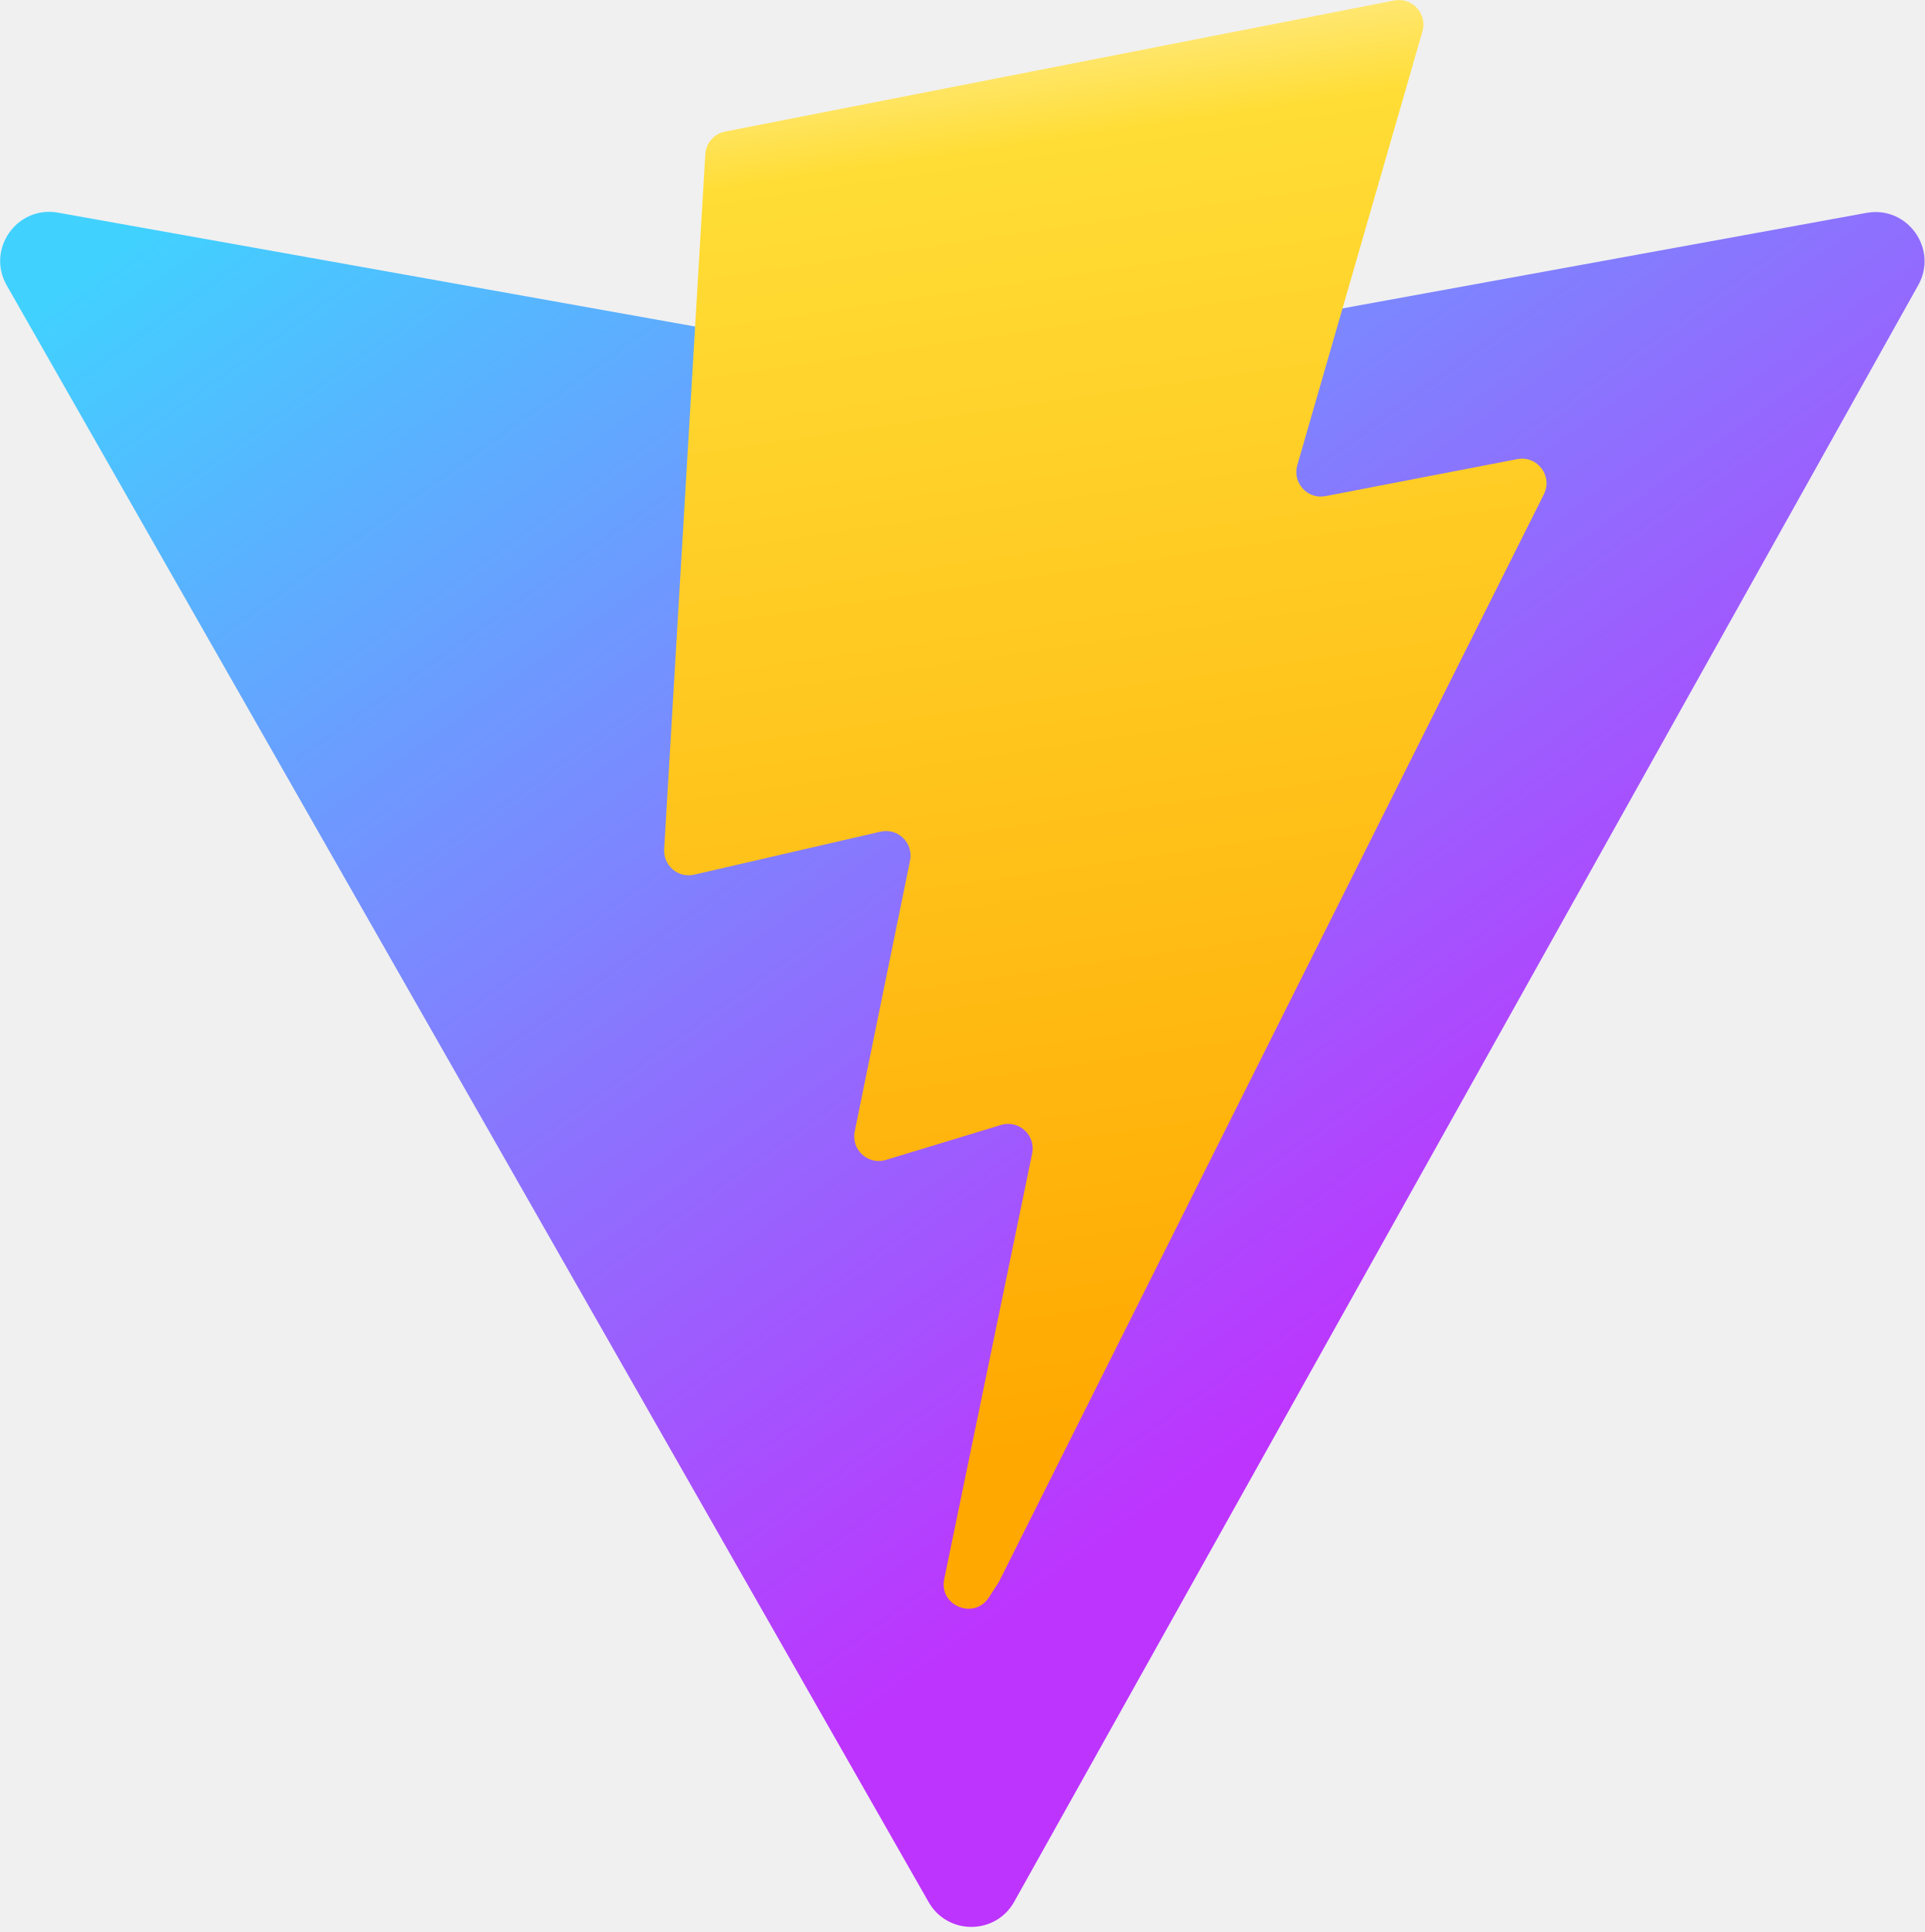
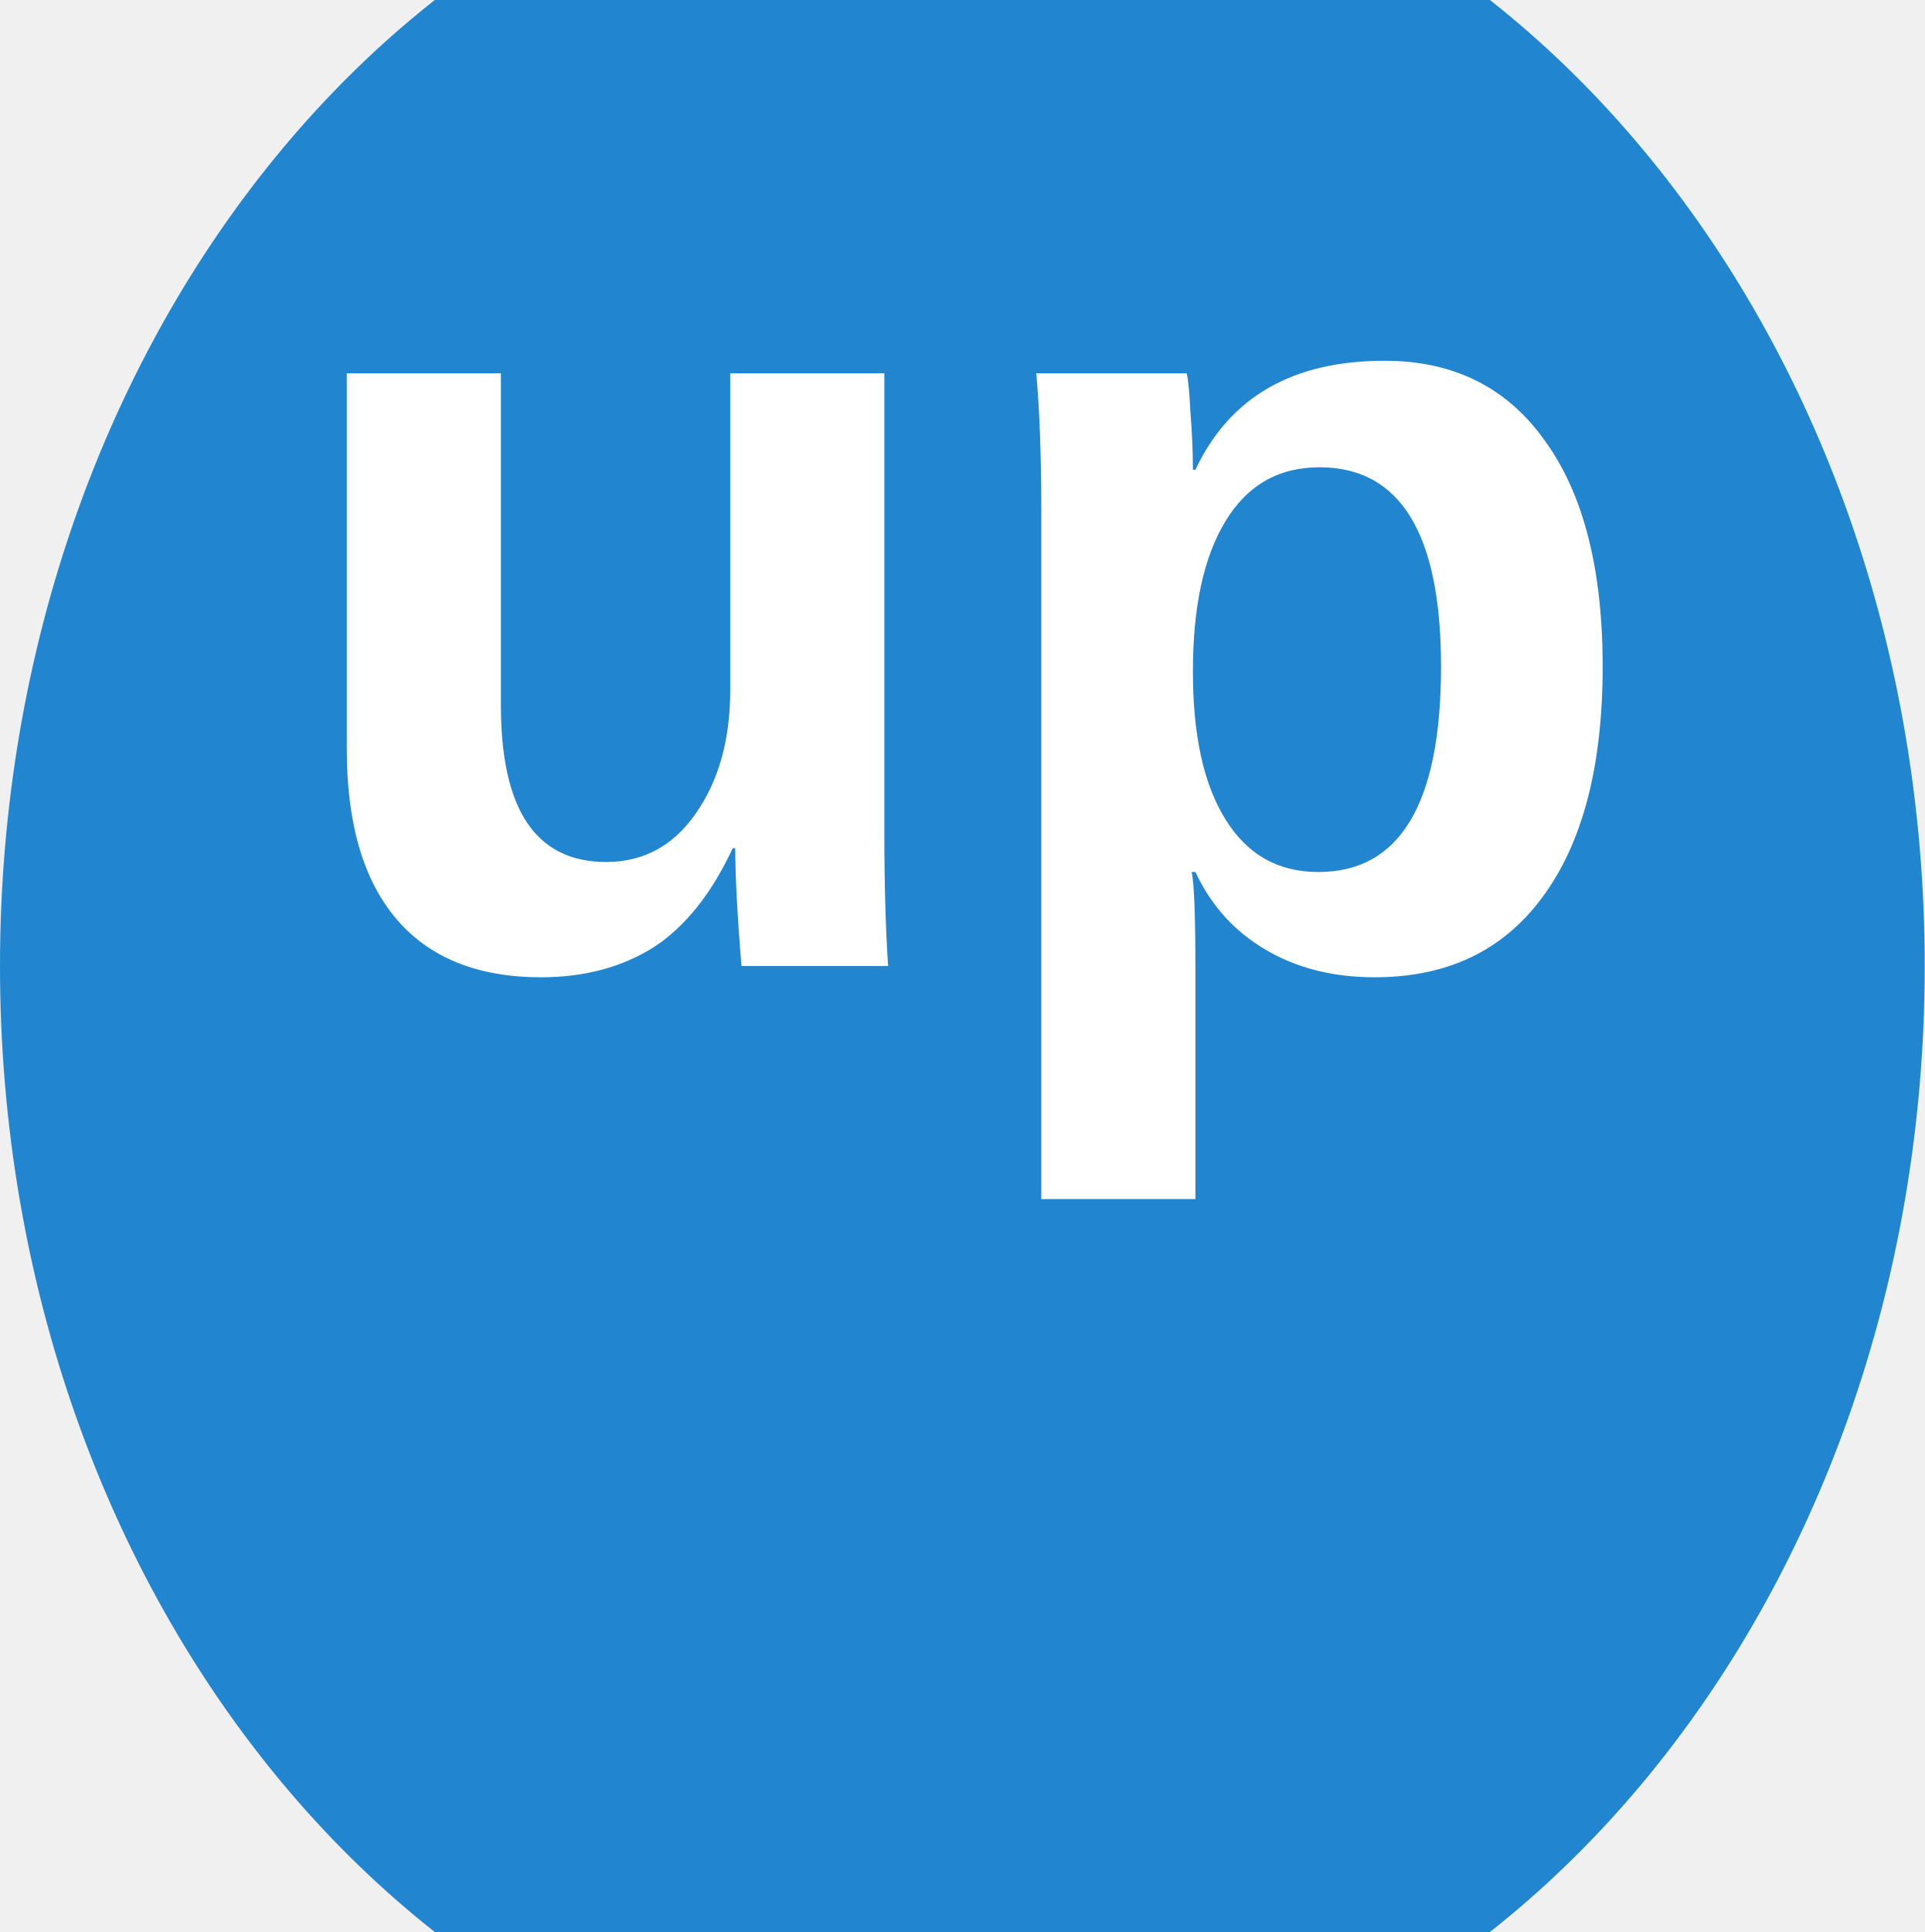
- <svg xmlns="http://www.w3.org/2000/svg" aria-hidden="true" role="img" class="iconify iconify--logos" width="31.88" height="32" preserveAspectRatio="xMidYMid meet" viewBox="0 0 256 257">
-   <defs>
-     <linearGradient id="IconifyId1813088fe1fbc01fb466" x1="-.828%" x2="57.636%" y1="7.652%" y2="78.411%">
-       <stop offset="0%" stop-color="#41D1FF" />
-       <stop offset="100%" stop-color="#BD34FE" />
-     </linearGradient>
-     <linearGradient id="IconifyId1813088fe1fbc01fb467" x1="43.376%" x2="50.316%" y1="2.242%" y2="89.03%">
-       <stop offset="0%" stop-color="#FFEA83" />
-       <stop offset="8.333%" stop-color="#FFDD35" />
-       <stop offset="100%" stop-color="#FFA800" />
-     </linearGradient>
-   </defs>
-   <path fill="url(#IconifyId1813088fe1fbc01fb466)" d="M255.153 37.938L134.897 252.976c-2.483 4.44-8.862 4.466-11.382.048L.875 37.958c-2.746-4.814 1.371-10.646 6.827-9.67l120.385 21.517a6.537 6.537 0 0 0 2.322-.004l117.867-21.483c5.438-.991 9.574 4.796 6.877 9.62Z" />
-   <path fill="url(#IconifyId1813088fe1fbc01fb467)" d="M185.432.063L96.44 17.501a3.268 3.268 0 0 0-2.634 3.014l-5.474 92.456a3.268 3.268 0 0 0 3.997 3.378l24.777-5.718c2.318-.535 4.413 1.507 3.936 3.838l-7.361 36.047c-.495 2.426 1.782 4.5 4.151 3.78l15.304-4.649c2.372-.72 4.652 1.36 4.15 3.788l-11.698 56.621c-.732 3.542 3.979 5.473 5.943 2.437l1.313-2.028l72.516-144.72c1.215-2.423-.88-5.186-3.54-4.672l-25.505 4.922c-2.396.462-4.435-1.77-3.759-4.114l16.646-57.705c.677-2.35-1.37-4.583-3.769-4.113Z" />
+ <svg xmlns="http://www.w3.org/2000/svg" aria-hidden="true" role="img" class="iconify iconify--logos" width="31.88" height="32" preserveAspectRatio="xMidYMid meet" viewBox="0 0 24 24">
+   <ellipse cx="50%" cy="50%" rx="50%" ry="60%" fill="#2185D0" />
+   <text x="50%" y="50%" text-anchor="middle" alignment-baseline="middle" fill="#FFFFFF" font-size="14" font-weight="bold" font-family="Arial">up</text>
</svg>
